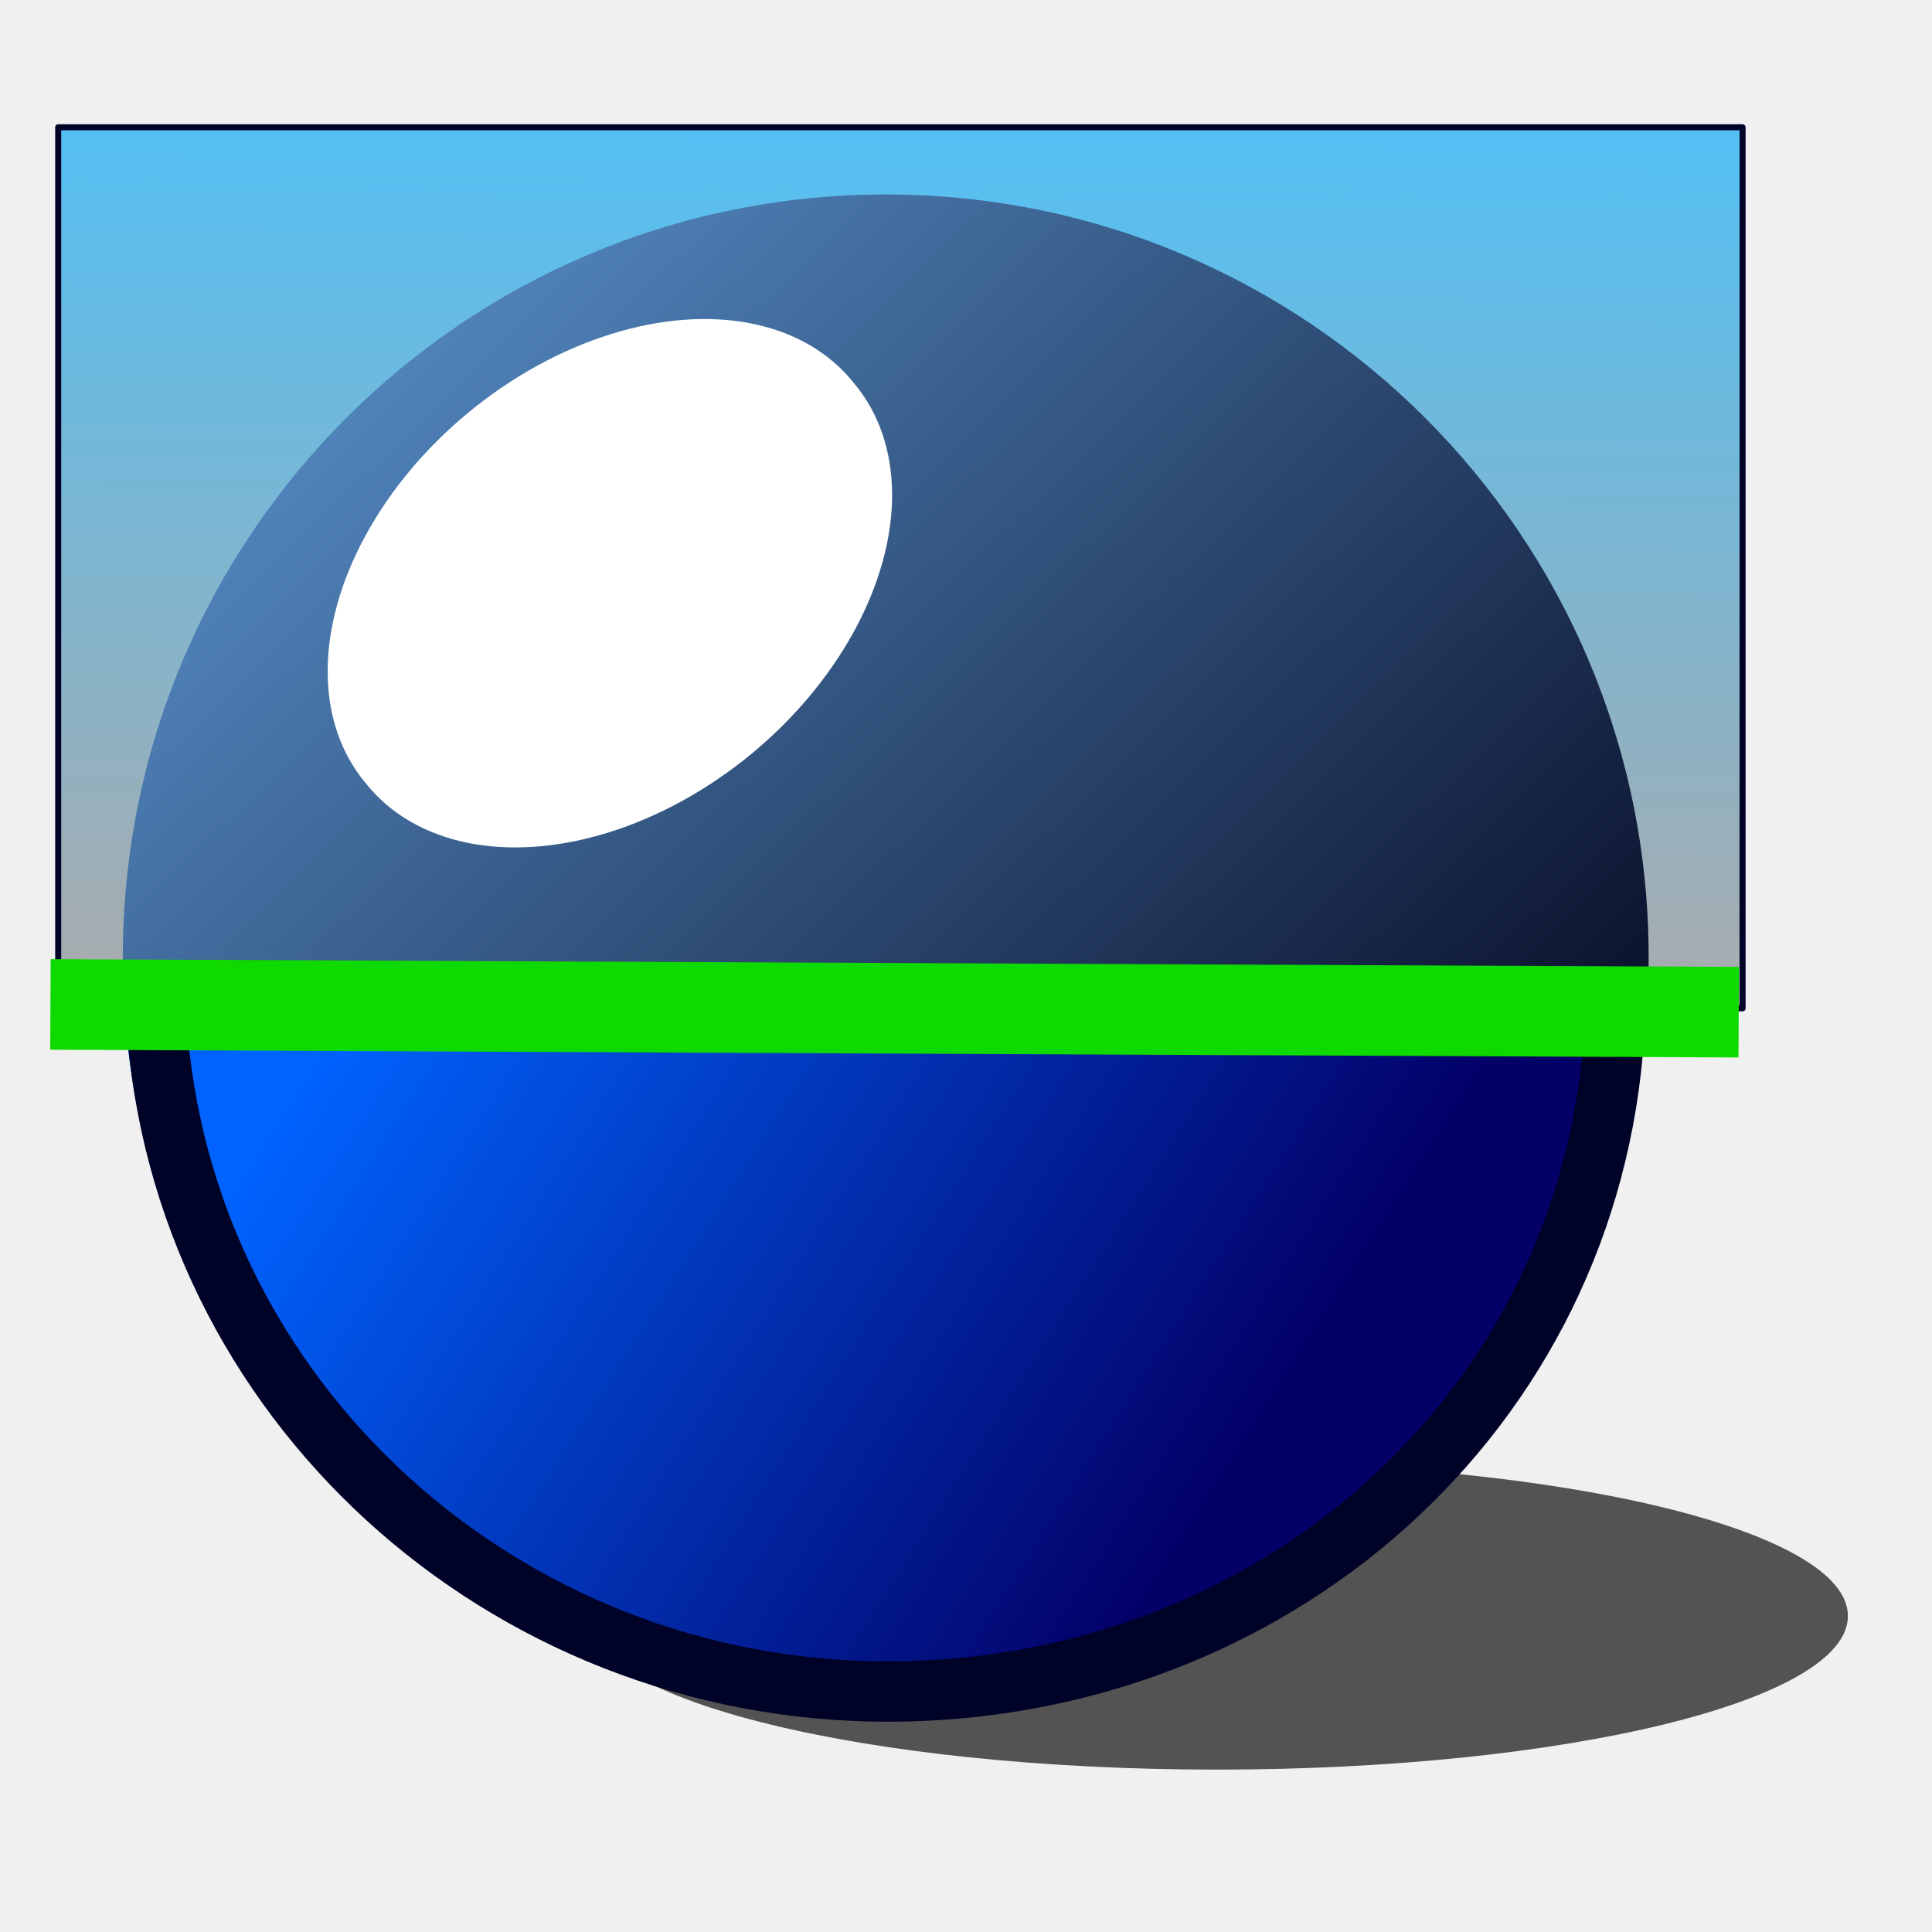
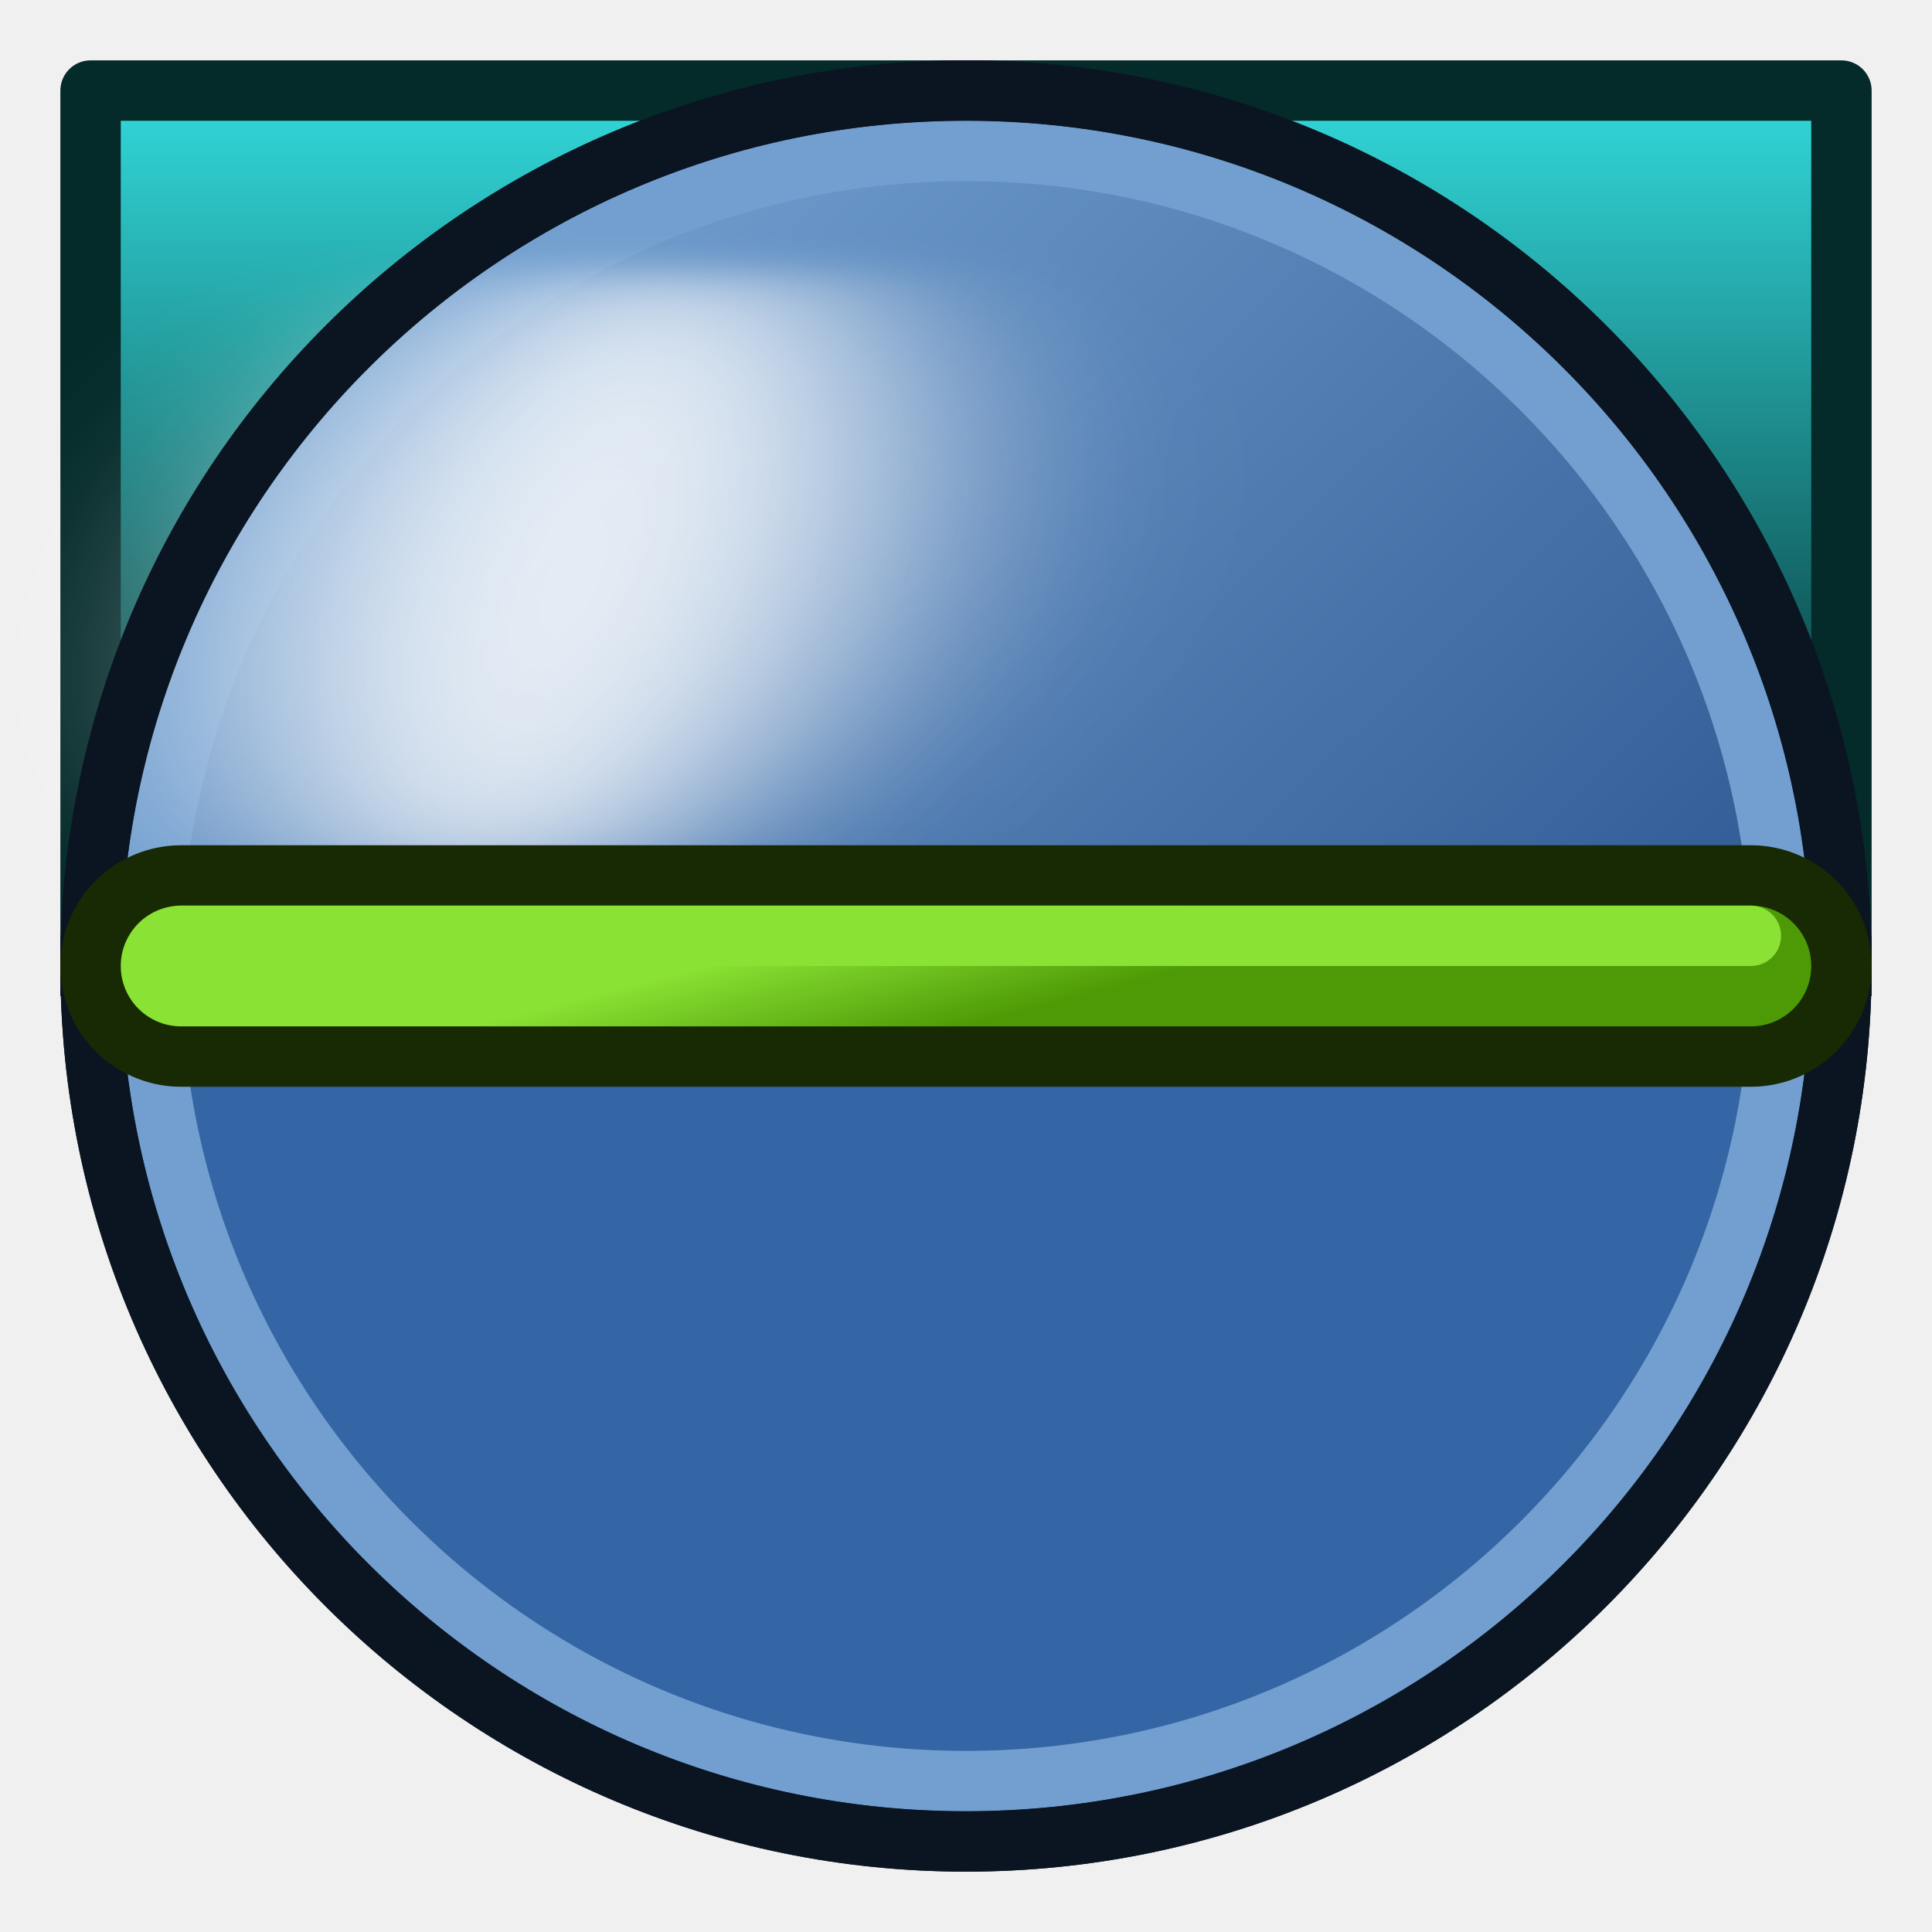
<svg xmlns="http://www.w3.org/2000/svg" xmlns:xlink="http://www.w3.org/1999/xlink" width="64px" height="64px" id="svg2383" version="1.1">
  <defs id="defs2385">
+     <linearGradient id="linearGradient4039">
+       <stop style="stop-color:#042a2a;stop-opacity:1" offset="0" id="stop4041" />
+       <stop style="stop-color:#34e0e2;stop-opacity:1" offset="1" id="stop4043" />
+     </linearGradient>
+     <linearGradient id="linearGradient4029">
+       <stop style="stop-color:#4e9a06;stop-opacity:1" offset="0" id="stop4031" />
+       <stop style="stop-color:#8ae234;stop-opacity:1" offset="1" id="stop4033" />
+     </linearGradient>
    <linearGradient id="linearGradient3362">
      <stop id="stop3364" offset="0" style="stop-color:#85ceff;stop-opacity:1;" />
      <stop id="stop3366" offset="1" style="stop-color:#004267;stop-opacity:1;" />
    </linearGradient>
    <linearGradient id="linearGradient3193">
      <stop id="stop3195" offset="0" style="stop-color:#030067;stop-opacity:1;" />
      <stop id="stop3197" offset="1" style="stop-color:#0063ff;stop-opacity:1;" />
    </linearGradient>
    <linearGradient id="linearGradient3185">
      <stop style="stop-color:#ffffff;stop-opacity:1;" offset="0" id="stop3187" />
      <stop style="stop-color:#ffffff;stop-opacity:0;" offset="1" id="stop3189" />
    </linearGradient>
    <linearGradient id="linearGradient3175">
      <stop style="stop-color:#ababab;stop-opacity:1;" offset="0" id="stop3177" />
      <stop style="stop-color:#53c0f4;stop-opacity:1;" offset="1" id="stop3179" />
    </linearGradient>
    <linearGradient xlink:href="#linearGradient3175" id="linearGradient3181" x1="52.737" y1="49.864" x2="17.94" y2="9.881" gradientUnits="userSpaceOnUse" gradientTransform="translate(-1.628794,-3.342687)" />
    <linearGradient id="linearGradient3600-63">
      <stop id="stop3602-9" offset="0" style="stop-color:#000117;stop-opacity:1;" />
      <stop id="stop3604-0" offset="1" style="stop-color:#4f82b9;stop-opacity:1;" />
    </linearGradient>
    <linearGradient gradientUnits="userSpaceOnUse" y2="10.398" x2="14.872" y1="47.693" x1="51.037" id="linearGradient3606-0" xlink:href="#linearGradient3600-63" />
    <linearGradient id="linearGradient3600-6">
      <stop id="stop3602-5" offset="0" style="stop-color:#000117;stop-opacity:1;" />
      <stop id="stop3604-4" offset="1" style="stop-color:#4f82b9;stop-opacity:1;" />
    </linearGradient>
    <linearGradient gradientUnits="userSpaceOnUse" y2="10.398" x2="14.872" y1="47.693" x1="51.037" id="linearGradient3606-5" xlink:href="#linearGradient3600-6" />
    <linearGradient gradientUnits="userSpaceOnUse" y2="10.398" x2="14.872" y1="47.693" x1="51.037" id="linearGradient3606" xlink:href="#linearGradient3600" />
    <linearGradient id="linearGradient3600">
      <stop id="stop3602" offset="0" style="stop-color:#000117;stop-opacity:1;" />
      <stop id="stop3604" offset="1" style="stop-color:#4f82b9;stop-opacity:1;" />
    </linearGradient>
    <linearGradient gradientUnits="userSpaceOnUse" y2="10.398" x2="14.872" y1="47.693" x1="51.037" id="linearGradient3606-1" xlink:href="#linearGradient3600-0" />
    <linearGradient id="linearGradient3600-0">
      <stop id="stop3602-3" offset="0" style="stop-color:#000117;stop-opacity:1;" />
      <stop id="stop3604-9" offset="1" style="stop-color:#4f82b9;stop-opacity:1;" />
    </linearGradient>
    <linearGradient y2="10.398" x2="14.872" y1="47.693" x1="51.037" gradientUnits="userSpaceOnUse" id="linearGradient3086" xlink:href="#linearGradient3600-0" gradientTransform="matrix(0.9652777,0,0,0.9652777,-1.924066,1.860013)" />
-     <linearGradient xlink:href="#linearGradient3193" id="linearGradient3876" gradientUnits="userSpaceOnUse" gradientTransform="matrix(0.9652777,0,0,0.9652777,-1.196793,2.405468)" x1="42.279" y1="50.047" x2="13.366" y2="31.682" />
-     <linearGradient xlink:href="#linearGradient3600" id="linearGradient3883" gradientUnits="userSpaceOnUse" x1="51.037" y1="47.693" x2="14.872" y2="10.398" />
-     <linearGradient xlink:href="#linearGradient3175" id="linearGradient3893" x1="28.313" y1="33.723" x2="28.641" y2="4.153" gradientUnits="userSpaceOnUse" />
+     <linearGradient xlink:href="#linearGradient3175" id="linearGradient3893" x1="28.313" y1="33.723" x2="28.641" y2="4.153" gradientUnits="userSpaceOnUse" gradientTransform="translate(66.07153,-1.401562)" />
+     <linearGradient xlink:href="#linearGradient3600-67" id="linearGradient3606-3" x1="51.037" y1="47.693" x2="14.872" y2="10.398" gradientUnits="userSpaceOnUse" />
+     <linearGradient id="linearGradient3600-67">
+       <stop style="stop-color:#204a87;stop-opacity:1" offset="0" id="stop3602-53" />
+       <stop style="stop-color:#729fcf;stop-opacity:1" offset="1" id="stop3604-5" />
+     </linearGradient>
+     <filter color-interpolation-filters="sRGB" id="filter3889" x="-0.415" width="1.83" y="-0.424" height="1.849">
+       <feGaussianBlur stdDeviation="3.149" id="feGaussianBlur3891" />
+     </filter>
+     <filter color-interpolation-filters="sRGB" id="filter3889-6" x="-0.415" width="1.83" y="-0.424" height="1.849">
+       <feGaussianBlur stdDeviation="3.149" id="feGaussianBlur3891-2" />
+     </filter>
+     <linearGradient xlink:href="#linearGradient3600-67-1" id="linearGradient3606-3-9" x1="51.037" y1="47.693" x2="14.872" y2="10.398" gradientUnits="userSpaceOnUse" />
+     <linearGradient id="linearGradient3600-67-1">
+       <stop style="stop-color:#204a87;stop-opacity:1" offset="0" id="stop3602-53-2" />
+       <stop style="stop-color:#729fcf;stop-opacity:1" offset="1" id="stop3604-5-7" />
+     </linearGradient>
+     <linearGradient y2="10.398" x2="14.872" y1="47.693" x1="51.037" gradientUnits="userSpaceOnUse" id="linearGradient3142" xlink:href="#linearGradient3600-67-1" />
+     <filter color-interpolation-filters="sRGB" id="filter3889-0" x="-0.415" width="1.83" y="-0.424" height="1.849">
+       <feGaussianBlur stdDeviation="3.149" id="feGaussianBlur3891-6" />
+     </filter>
+     <linearGradient xlink:href="#linearGradient3600-67-6" id="linearGradient3606-3-2" x1="51.037" y1="47.693" x2="14.872" y2="10.398" gradientUnits="userSpaceOnUse" />
+     <linearGradient id="linearGradient3600-67-6">
+       <stop style="stop-color:#204a87;stop-opacity:1" offset="0" id="stop3602-53-1" />
+       <stop style="stop-color:#729fcf;stop-opacity:1" offset="1" id="stop3604-5-8" />
+     </linearGradient>
+     <linearGradient xlink:href="#linearGradient4029" id="linearGradient4035" x1="32" y1="34" x2="31" y2="30" gradientUnits="userSpaceOnUse" gradientTransform="matrix(0.962963,0,0,1,1.185185,0)" />
+     <linearGradient xlink:href="#linearGradient4039" id="linearGradient4045" x1="32" y1="28" x2="32" y2="2" gradientUnits="userSpaceOnUse" />
  </defs>
  <g id="layer1">
-     <path style="color:#000000;fill:#000000;fill-opacity:0.656;fill-rule:evenodd;stroke:none;stroke-width:5;marker:none;visibility:visible;display:inline;overflow:visible;enable-background:accumulate" id="path2826-8" d="m 57.818,30.364 a 26.182,26.182 0 1 1 -52.364,0 26.182,26.182 0 1 1 52.364,0 z" transform="matrix(0.798322,0,0,0.1943349,15.05694,47.63163)" />
-     <rect style="color:#000000;fill:url(#linearGradient3893);stroke:#000228;stroke-width:0.2;stroke-linecap:butt;stroke-linejoin:round;stroke-miterlimit:4;stroke-opacity:1;stroke-dasharray:none;stroke-dashoffset:0;marker:none;visibility:visible;display:inline;overflow:visible;enable-background:accumulate;fill-opacity:1" id="rect3885" width="55.797" height="29.184" x="1.928" y="4.217" />
-     <path style="color:#000000;fill:url(#linearGradient3883);fill-opacity:1;fill-rule:evenodd;stroke:none;stroke-width:5;marker:none;visibility:visible;display:inline;overflow:visible;enable-background:accumulate" id="path2826" d="m 57.818,30.364 a 26.182,26.182 0 1 1 -52.364,0 26.182,26.182 0 1 1 52.364,0 z" transform="matrix(0.9652777,0,0,0.9652777,-1.196793,2.405468)" />
-     <path style="color:#000000;fill:url(#linearGradient3876);fill-opacity:1;fill-rule:evenodd;stroke:none;stroke-width:5;marker:none;visibility:visible;display:inline;overflow:visible;enable-background:accumulate" d="m 4.165,34.014 c 1.163,12.878 12.006,22.969 25.188,22.969 13.181,0 23.993,-10.09 25.156,-22.969 l -50.344,0 z" id="path2826-88" />
-     <path style="color:#000000;fill:#ffffff;fill-opacity:1;fill-rule:evenodd;stroke:none;stroke-width:5;marker:none;visibility:visible;display:inline;overflow:visible;enable-background:accumulate" id="path3608" d="m 21.636,20.182 a 10.455,7.273 0 1 1 -20.909,0 10.455,7.273 0 1 1 20.909,0 z" transform="matrix(0.7725386,-0.6349679,0.6349679,0.7725386,-1.249807,10.82884)" />
-     <path style="color:#000000;fill:none;stroke:#000228;stroke-width:2;stroke-linecap:butt;stroke-linejoin:round;stroke-miterlimit:4;stroke-opacity:1;stroke-dasharray:none;stroke-dashoffset:0;marker:none;visibility:visible;display:inline;overflow:visible;enable-background:accumulate" d="m 5.18,33.791 c 0.8,12.554 11.47,22.243 24.226,22.243 12.756,0 23.264,-9.239 24.064,-21.793" id="path3878" />
-     <path style="fill:none;stroke:#0eda00;stroke-width:3;stroke-linecap:butt;stroke-linejoin:miter;stroke-opacity:1;stroke-miterlimit:4;stroke-dasharray:none" d="m 1.671,33.273 55.926,0.257" id="path3895" />
+     <rect style="fill:url(#linearGradient4045);fill-opacity:1;stroke:#042a2a;stroke-width:2;stroke-linecap:round;stroke-linejoin:round;stroke-miterlimit:4;stroke-opacity:1;stroke-dasharray:none;stroke-dashoffset:0.6" id="rect4037" width="58" height="29" x="3" y="3" />
+     <rect style="color:#000000;fill:url(#linearGradient3893);fill-opacity:1;stroke:#000228;stroke-width:0.2;stroke-linecap:butt;stroke-linejoin:round;stroke-miterlimit:4;stroke-opacity:1;stroke-dasharray:none;stroke-dashoffset:0;marker:none;visibility:visible;display:inline;overflow:visible;enable-background:accumulate" id="rect3885" width="55.797" height="29.184" x="68" y="2.816" />
+     <path style="fill:none;stroke:#0eda00;stroke-width:3;stroke-linecap:butt;stroke-linejoin:miter;stroke-miterlimit:4;stroke-opacity:1;stroke-dasharray:none" d="m 67.743,31.871 55.926,0.257" id="path3895" />
+     <path transform="matrix(1.107639,0,0,1.107639,-3.041667,-1.631944)" style="color:#000000;fill:url(#linearGradient3606-3);fill-opacity:1;fill-rule:evenodd;stroke:#0b1521;stroke-width:1.806;marker:none;visibility:visible;display:inline;overflow:visible;enable-background:accumulate" d="m 57.818,30.364 c -52.364,0 0,0 -52.364,0 0,-14.46 11.722,-26.182 26.182,-26.182 14.46,0 26.182,11.722 26.182,26.182 z" id="path2826" />
+     <path transform="matrix(1.03125,0,0,1.03125,-0.6250005,0.6875005)" style="color:#000000;fill:none;stroke:#729fcf;stroke-width:1.939;marker:none;visibility:visible;display:inline;overflow:visible;enable-background:accumulate" d="m 57.818,30.364 c -52.364,0 0,0 -52.364,0 0,-14.46 11.722,-26.182 26.182,-26.182 14.46,0 26.182,11.722 26.182,26.182 z" id="path2826-4" />
+     <path style="opacity:0.845;color:#000000;fill:#ffffff;fill-opacity:1;fill-rule:evenodd;stroke:none;stroke-width:5;marker:none;visibility:visible;display:inline;overflow:visible;filter:url(#filter3889);enable-background:accumulate" id="path3608" d="m 21.636,20.182 a 10.455,7.273 0 1 1 -20.909,0 10.455,7.273 0 1 1 20.909,0 z" transform="matrix(0.8586748,-0.7467709,0.7057653,0.9085646,-4.83932,9.056619)" />
+     <path transform="matrix(1.107639,0,0,1.107639,-3.041667,-1.631944)" style="color:#000000;fill:none;stroke:#0b1521;stroke-width:1.806;marker:none;visibility:visible;display:inline;overflow:visible;enable-background:accumulate;stroke-miterlimit:4;stroke-dasharray:none;stroke-linejoin:round" d="m 57.818,30.364 c -52.364,0 0,0 -52.364,0 0,-14.46 11.722,-26.182 26.182,-26.182 14.46,0 26.182,11.722 26.182,26.182 z" id="path2826-5" />
+     <path style="color:#000000;fill:#3465a4;fill-opacity:1;fill-rule:evenodd;stroke:#0b1521;stroke-width:2;marker:none;visibility:visible;display:inline;overflow:visible;enable-background:accumulate" d="M 61,32 C 3,32 61,32 3,32 3,48.016 15.984,61 32,61 48.016,61 61,48.016 61,32 z" id="path2826-7" />
+     <path style="color:#000000;fill:none;stroke:#729fcf;stroke-width:2;marker:none;visibility:visible;display:inline;overflow:visible;enable-background:accumulate" d="M 59,32 C 5,32 59,32 5,32 5,46.912 17.088,59 32,59 46.912,59 59,46.912 59,32 z" id="path2826-4-92" />
+     <path style="color:#000000;fill:none;stroke:#0b1521;stroke-width:2;marker:none;visibility:visible;display:inline;overflow:visible;enable-background:accumulate;stroke-linejoin:round" d="M 61,32 C 3,32 61,32 3,32 3,48.016 15.984,61 32,61 48.016,61 61,48.016 61,32 z" id="path2826-5-2" />
+     <path style="fill:none;stroke:#172a04;stroke-width:8;stroke-linecap:round;stroke-linejoin:miter;stroke-opacity:1" d="m 6,32 52,0" id="path3223" />
+     <path style="fill:none;stroke:url(#linearGradient4035);stroke-width:4;stroke-linecap:round;stroke-linejoin:miter;stroke-opacity:1" d="m 6,32 52,0" id="path3223-3" />
+     <path style="fill:none;stroke:#8ae234;stroke-width:2;stroke-linecap:round;stroke-linejoin:miter;stroke-opacity:1" d="m 6,31 52,0" id="path3223-3-7" />
  </g>
</svg>
